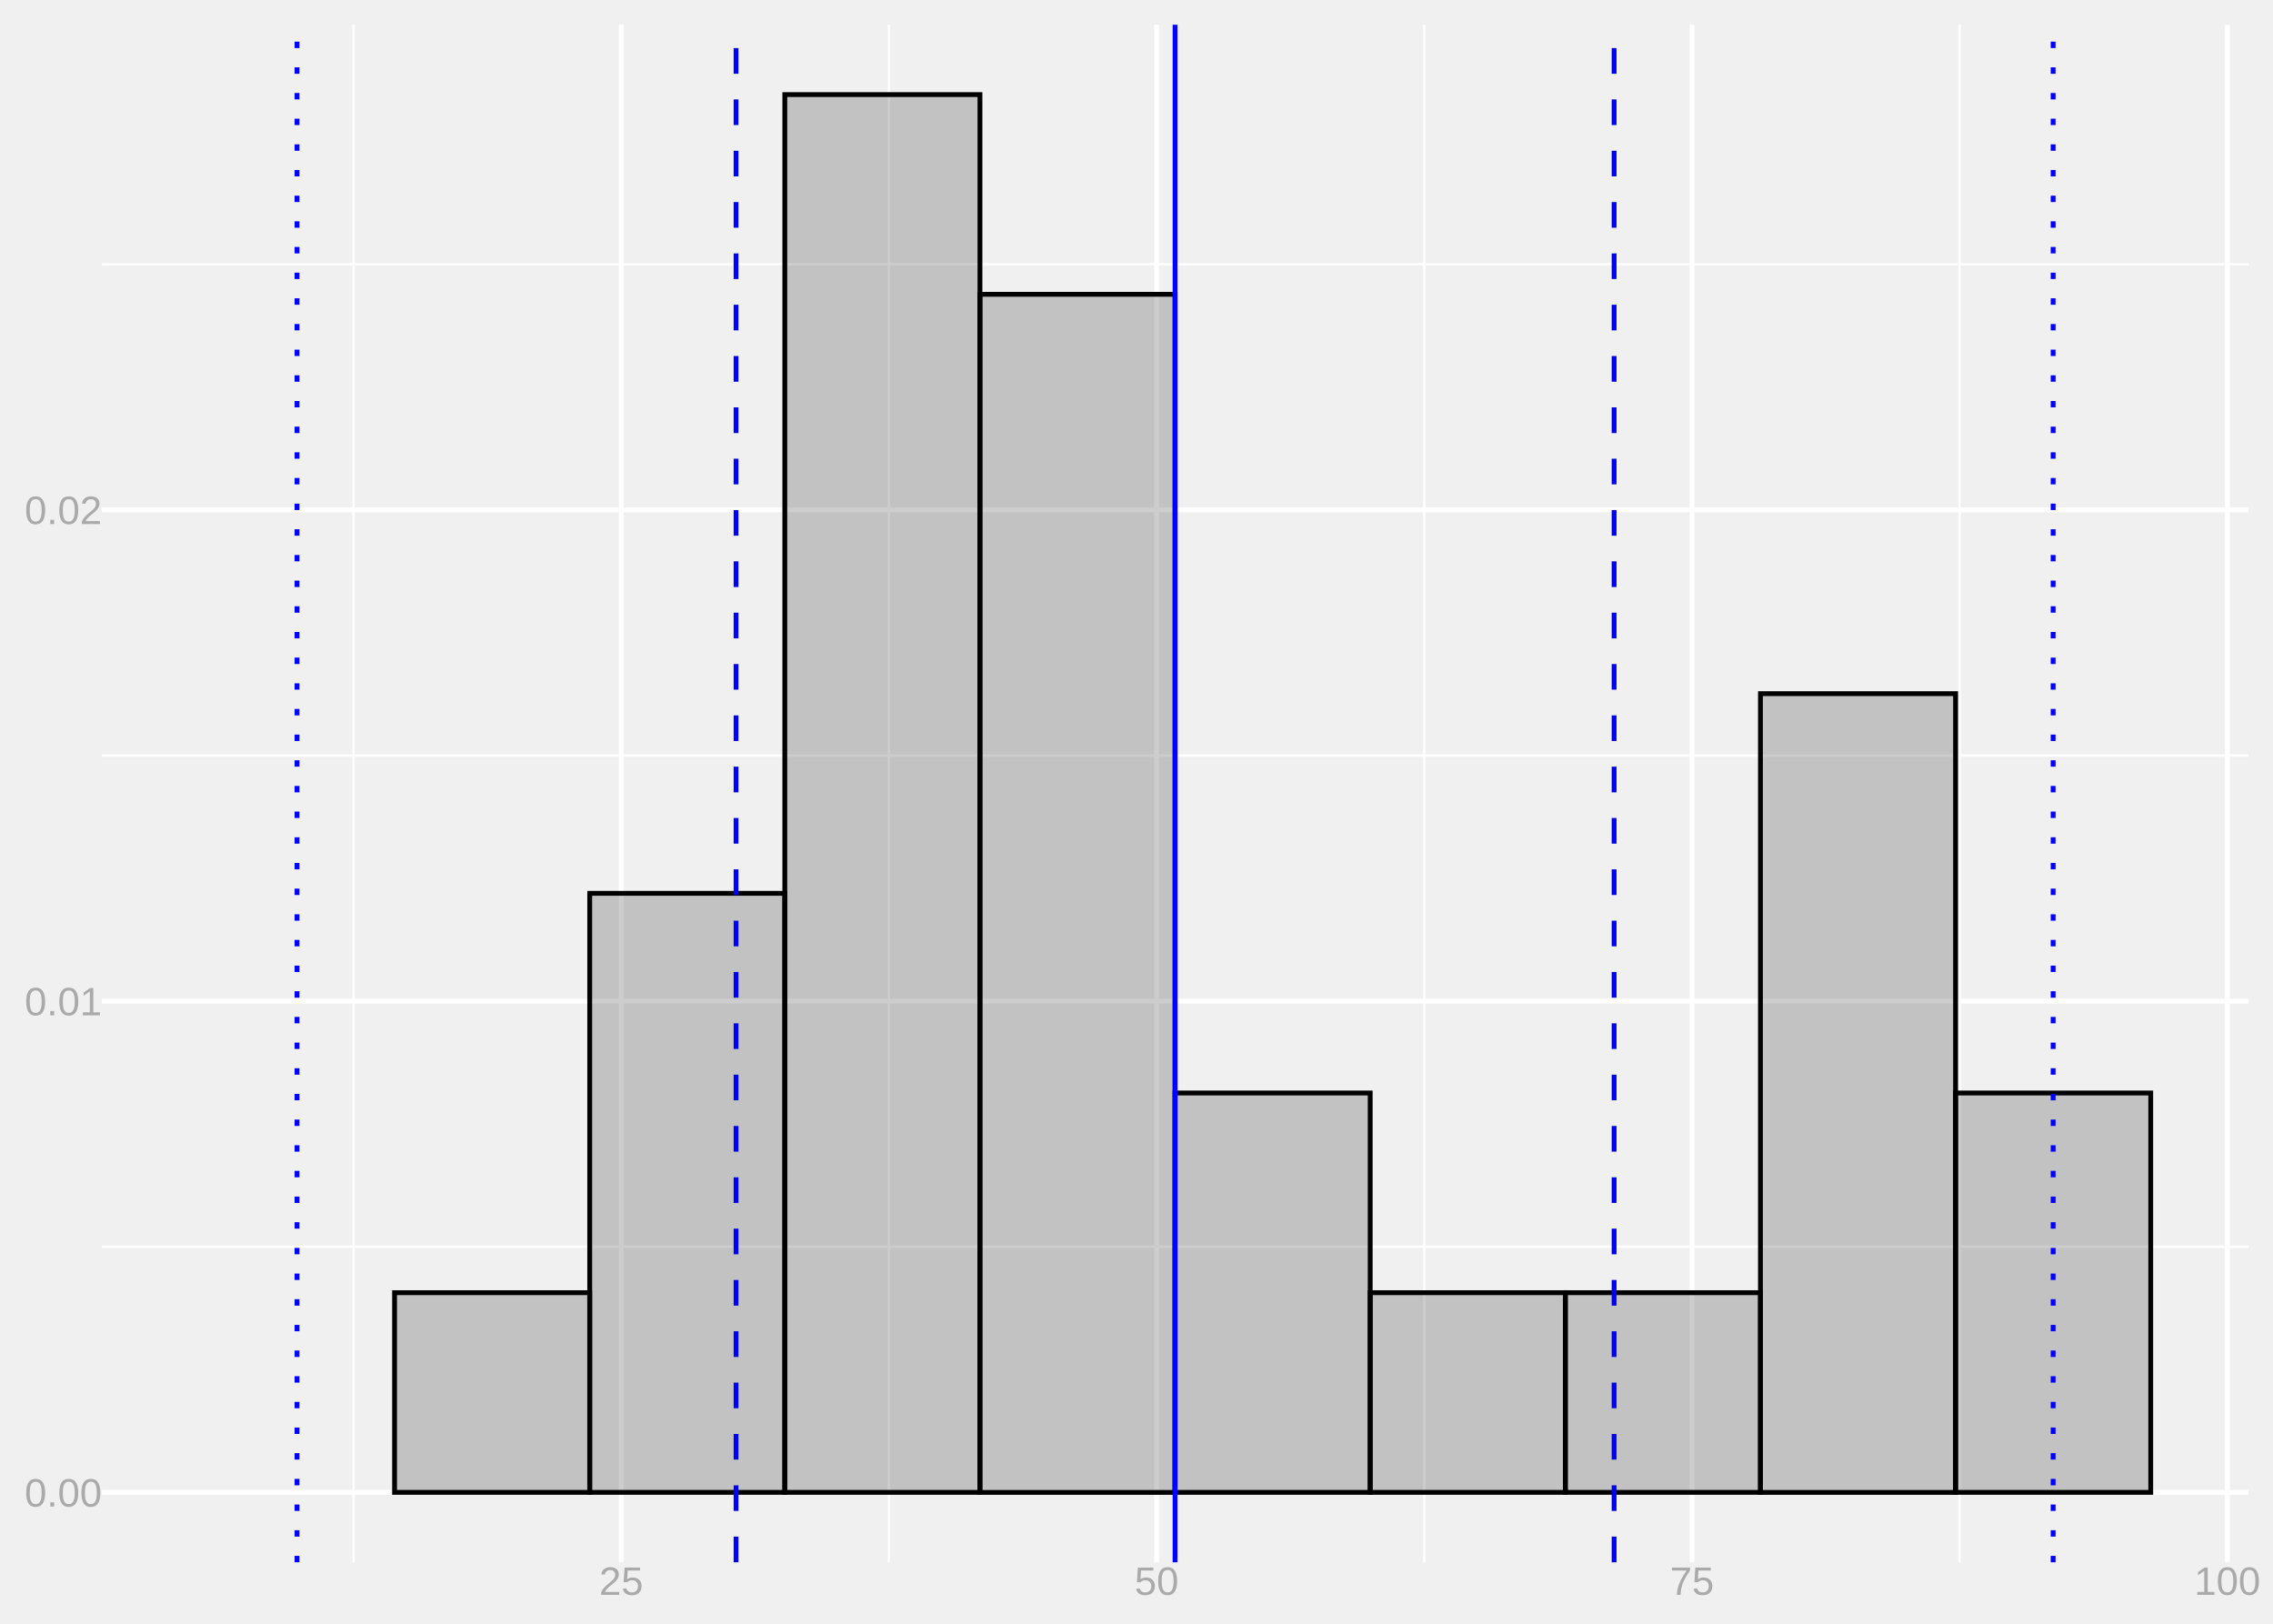
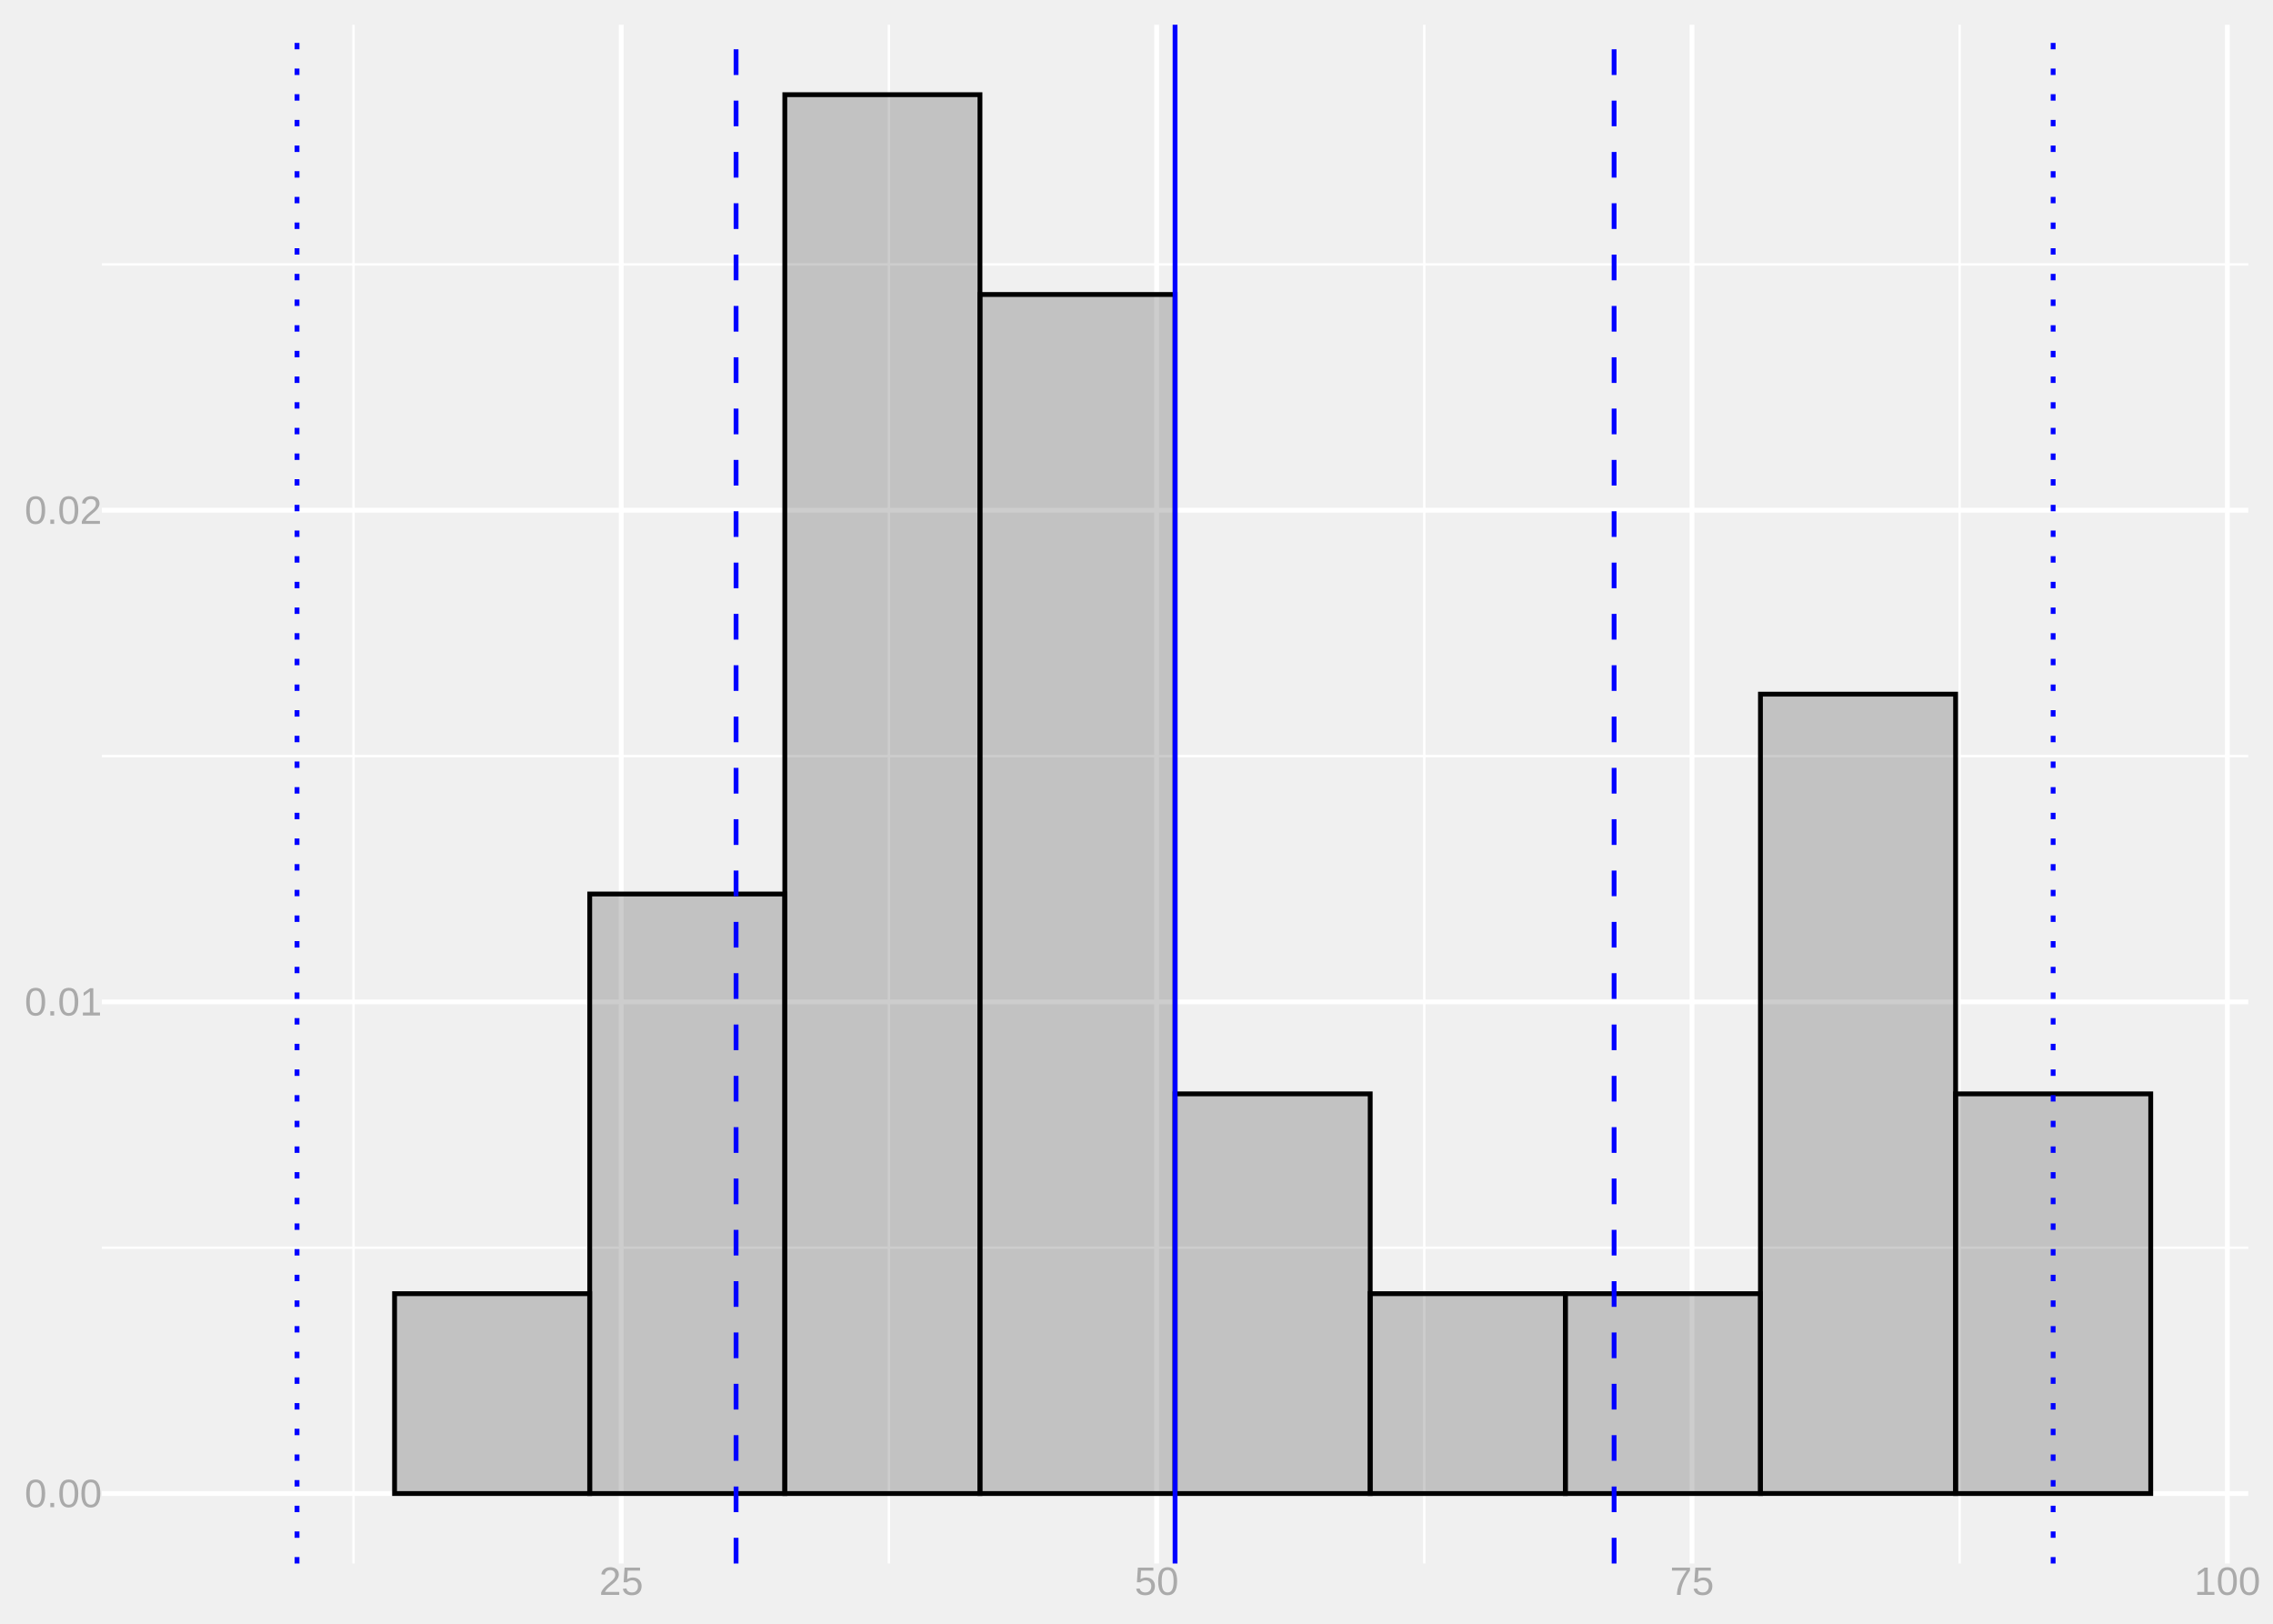
<svg xmlns="http://www.w3.org/2000/svg" width="504.00pt" height="360.00pt" viewBox="0 0 504.00 360.00">
  <g class="svglite">
    <defs>
      <style type="text/css">
    .svglite line, .svglite polyline, .svglite polygon, .svglite path, .svglite rect, .svglite circle {
      fill: none;
      stroke: #000000;
      stroke-linecap: round;
      stroke-linejoin: round;
      stroke-miterlimit: 10.00;
    }
    .svglite text {
      white-space: pre;
    }
    .svglite g.glyphgroup path {
      fill: inherit;
      stroke: none;
    }
  </style>
    </defs>
    <rect width="100%" height="100%" style="stroke: none; fill: none;" />
    <defs>
      <clipPath id="cpMC4wMHw1MDQuMDB8MC4wMHwzNjAuMDA=">
        <rect x="0.00" y="0.00" width="504.00" height="360.00" />
      </clipPath>
    </defs>
    <g clip-path="url(#cpMC4wMHw1MDQuMDB8MC4wMHwzNjAuMDA=)">
      <rect x="0.00" y="0.00" width="504.00" height="360.00" style="stroke-width: 1.07; stroke: none;" />
    </g>
    <defs>
-       <clipPath id="cpMjIuNTl8NDk4LjUyfDUuNDh8MzQ2LjM3">
-         <rect x="22.59" y="5.48" width="475.93" height="340.89" />
+       <clipPath id="cpMjIuNTl8NDk4LjUyfDUuNDh8MzQ2LjY0">
+         <rect x="22.59" y="5.48" width="475.93" height="341.16" />
      </clipPath>
    </defs>
-     <g clip-path="url(#cpMjIuNTl8NDk4LjUyfDUuNDh8MzQ2LjM3)">
-       <rect x="22.59" y="5.48" width="475.93" height="340.89" style="stroke-width: 1.07; stroke: none;" />
-       <polyline points="22.59,276.42 498.52,276.42 " style="stroke-width: 0.53; stroke: #FFFFFF; stroke-linecap: butt;" />
-       <polyline points="22.59,167.50 498.52,167.50 " style="stroke-width: 0.53; stroke: #FFFFFF; stroke-linecap: butt;" />
-       <polyline points="22.59,58.58 498.52,58.58 " style="stroke-width: 0.53; stroke: #FFFFFF; stroke-linecap: butt;" />
-       <polyline points="78.39,346.37 78.39,5.48 " style="stroke-width: 0.53; stroke: #FFFFFF; stroke-linecap: butt;" />
-       <polyline points="197.10,346.37 197.10,5.48 " style="stroke-width: 0.53; stroke: #FFFFFF; stroke-linecap: butt;" />
-       <polyline points="315.81,346.37 315.81,5.48 " style="stroke-width: 0.53; stroke: #FFFFFF; stroke-linecap: butt;" />
-       <polyline points="434.52,346.37 434.52,5.48 " style="stroke-width: 0.53; stroke: #FFFFFF; stroke-linecap: butt;" />
-       <polyline points="22.59,330.88 498.52,330.88 " style="stroke-width: 1.07; stroke: #FFFFFF; stroke-linecap: butt;" />
-       <polyline points="22.59,221.96 498.52,221.96 " style="stroke-width: 1.07; stroke: #FFFFFF; stroke-linecap: butt;" />
-       <polyline points="22.59,113.04 498.52,113.04 " style="stroke-width: 1.07; stroke: #FFFFFF; stroke-linecap: butt;" />
-       <polyline points="137.75,346.37 137.75,5.48 " style="stroke-width: 1.07; stroke: #FFFFFF; stroke-linecap: butt;" />
-       <polyline points="256.46,346.37 256.46,5.48 " style="stroke-width: 1.07; stroke: #FFFFFF; stroke-linecap: butt;" />
-       <polyline points="375.17,346.37 375.17,5.48 " style="stroke-width: 1.07; stroke: #FFFFFF; stroke-linecap: butt;" />
-       <polyline points="493.88,346.37 493.88,5.48 " style="stroke-width: 1.07; stroke: #FFFFFF; stroke-linecap: butt;" />
-       <rect x="44.22" y="330.88" width="43.27" height="0.00" style="stroke-width: 1.07; stroke-linecap: butt; stroke-linejoin: miter; fill: #595959; fill-opacity: 0.30;" />
-       <rect x="87.49" y="286.60" width="43.27" height="44.27" style="stroke-width: 1.07; stroke-linecap: butt; stroke-linejoin: miter; fill: #595959; fill-opacity: 0.30;" />
-       <rect x="130.76" y="198.06" width="43.27" height="132.81" style="stroke-width: 1.07; stroke-linecap: butt; stroke-linejoin: miter; fill: #595959; fill-opacity: 0.30;" />
-       <rect x="174.02" y="20.97" width="43.27" height="309.90" style="stroke-width: 1.07; stroke-linecap: butt; stroke-linejoin: miter; fill: #595959; fill-opacity: 0.30;" />
-       <rect x="217.29" y="65.25" width="43.27" height="265.63" style="stroke-width: 1.07; stroke-linecap: butt; stroke-linejoin: miter; fill: #595959; fill-opacity: 0.30;" />
-       <rect x="260.55" y="242.33" width="43.27" height="88.54" style="stroke-width: 1.07; stroke-linecap: butt; stroke-linejoin: miter; fill: #595959; fill-opacity: 0.30;" />
-       <rect x="303.82" y="286.60" width="43.27" height="44.27" style="stroke-width: 1.07; stroke-linecap: butt; stroke-linejoin: miter; fill: #595959; fill-opacity: 0.30;" />
-       <rect x="347.09" y="286.60" width="43.27" height="44.27" style="stroke-width: 1.07; stroke-linecap: butt; stroke-linejoin: miter; fill: #595959; fill-opacity: 0.30;" />
-       <rect x="390.35" y="153.79" width="43.27" height="177.09" style="stroke-width: 1.07; stroke-linecap: butt; stroke-linejoin: miter; fill: #595959; fill-opacity: 0.30;" />
-       <rect x="433.62" y="242.33" width="43.27" height="88.54" style="stroke-width: 1.07; stroke-linecap: butt; stroke-linejoin: miter; fill: #595959; fill-opacity: 0.30;" />
-       <line x1="260.55" y1="346.37" x2="260.55" y2="5.48" style="stroke-width: 1.07; stroke: #0000FF; stroke-linecap: butt;" />
-       <line x1="163.21" y1="346.37" x2="163.21" y2="5.48" style="stroke-width: 1.07; stroke: #0000FF; stroke-dasharray: 5.69,5.69; stroke-linecap: butt;" />
-       <line x1="357.90" y1="346.37" x2="357.90" y2="5.48" style="stroke-width: 1.07; stroke: #0000FF; stroke-dasharray: 5.69,5.69; stroke-linecap: butt;" />
-       <line x1="65.86" y1="346.37" x2="65.86" y2="5.48" style="stroke-width: 1.07; stroke: #0000FF; stroke-dasharray: 1.42,4.27; stroke-linecap: butt;" />
-       <line x1="455.25" y1="346.37" x2="455.25" y2="5.48" style="stroke-width: 1.07; stroke: #0000FF; stroke-dasharray: 1.42,4.27; stroke-linecap: butt;" />
+     <g clip-path="url(#cpMjIuNTl8NDk4LjUyfDUuNDh8MzQ2LjY0)">
+       <rect x="22.59" y="5.48" width="475.93" height="341.16" style="stroke-width: 1.07; stroke: none;" />
+       <polyline points="22.59,276.63 498.52,276.63 " style="stroke-width: 0.53; stroke: #FFFFFF; stroke-linecap: butt;" />
+       <polyline points="22.59,167.63 498.52,167.63 " style="stroke-width: 0.53; stroke: #FFFFFF; stroke-linecap: butt;" />
+       <polyline points="22.59,58.62 498.52,58.62 " style="stroke-width: 0.53; stroke: #FFFFFF; stroke-linecap: butt;" />
+       <polyline points="78.39,346.64 78.39,5.48 " style="stroke-width: 0.53; stroke: #FFFFFF; stroke-linecap: butt;" />
+       <polyline points="197.10,346.64 197.10,5.48 " style="stroke-width: 0.53; stroke: #FFFFFF; stroke-linecap: butt;" />
+       <polyline points="315.81,346.64 315.81,5.48 " style="stroke-width: 0.53; stroke: #FFFFFF; stroke-linecap: butt;" />
+       <polyline points="434.52,346.64 434.52,5.48 " style="stroke-width: 0.53; stroke: #FFFFFF; stroke-linecap: butt;" />
+       <polyline points="22.59,331.13 498.52,331.13 " style="stroke-width: 1.07; stroke: #FFFFFF; stroke-linecap: butt;" />
+       <polyline points="22.59,222.13 498.52,222.13 " style="stroke-width: 1.07; stroke: #FFFFFF; stroke-linecap: butt;" />
+       <polyline points="22.59,113.12 498.52,113.12 " style="stroke-width: 1.07; stroke: #FFFFFF; stroke-linecap: butt;" />
+       <polyline points="137.75,346.64 137.75,5.48 " style="stroke-width: 1.07; stroke: #FFFFFF; stroke-linecap: butt;" />
+       <polyline points="256.46,346.64 256.46,5.48 " style="stroke-width: 1.07; stroke: #FFFFFF; stroke-linecap: butt;" />
+       <polyline points="375.17,346.64 375.17,5.48 " style="stroke-width: 1.07; stroke: #FFFFFF; stroke-linecap: butt;" />
+       <polyline points="493.88,346.64 493.88,5.48 " style="stroke-width: 1.07; stroke: #FFFFFF; stroke-linecap: butt;" />
+       <rect x="44.22" y="331.13" width="43.27" height="0.00" style="stroke-width: 1.07; stroke-linecap: butt; stroke-linejoin: miter; fill: #595959; fill-opacity: 0.30;" />
+       <rect x="87.49" y="286.82" width="43.27" height="44.31" style="stroke-width: 1.07; stroke-linecap: butt; stroke-linejoin: miter; fill: #595959; fill-opacity: 0.30;" />
+       <rect x="130.76" y="198.21" width="43.27" height="132.92" style="stroke-width: 1.07; stroke-linecap: butt; stroke-linejoin: miter; fill: #595959; fill-opacity: 0.30;" />
+       <rect x="174.02" y="20.99" width="43.27" height="310.14" style="stroke-width: 1.07; stroke-linecap: butt; stroke-linejoin: miter; fill: #595959; fill-opacity: 0.30;" />
+       <rect x="217.29" y="65.29" width="43.27" height="265.84" style="stroke-width: 1.07; stroke-linecap: butt; stroke-linejoin: miter; fill: #595959; fill-opacity: 0.30;" />
+       <rect x="260.55" y="242.52" width="43.27" height="88.61" style="stroke-width: 1.07; stroke-linecap: butt; stroke-linejoin: miter; fill: #595959; fill-opacity: 0.30;" />
+       <rect x="303.82" y="286.82" width="43.27" height="44.31" style="stroke-width: 1.07; stroke-linecap: butt; stroke-linejoin: miter; fill: #595959; fill-opacity: 0.30;" />
+       <rect x="347.09" y="286.82" width="43.27" height="44.31" style="stroke-width: 1.07; stroke-linecap: butt; stroke-linejoin: miter; fill: #595959; fill-opacity: 0.30;" />
+       <rect x="390.35" y="153.90" width="43.27" height="177.22" style="stroke-width: 1.07; stroke-linecap: butt; stroke-linejoin: miter; fill: #595959; fill-opacity: 0.30;" />
+       <rect x="433.62" y="242.52" width="43.27" height="88.61" style="stroke-width: 1.07; stroke-linecap: butt; stroke-linejoin: miter; fill: #595959; fill-opacity: 0.30;" />
+       <line x1="260.55" y1="346.64" x2="260.55" y2="5.48" style="stroke-width: 1.07; stroke: #0000FF; stroke-linecap: butt;" />
+       <line x1="163.21" y1="346.64" x2="163.21" y2="5.48" style="stroke-width: 1.07; stroke: #0000FF; stroke-dasharray: 5.69,5.69; stroke-linecap: butt;" />
+       <line x1="357.90" y1="346.64" x2="357.90" y2="5.48" style="stroke-width: 1.07; stroke: #0000FF; stroke-dasharray: 5.69,5.69; stroke-linecap: butt;" />
+       <line x1="65.86" y1="346.64" x2="65.86" y2="5.48" style="stroke-width: 1.07; stroke: #0000FF; stroke-dasharray: 1.42,4.27; stroke-linecap: butt;" />
+       <line x1="455.25" y1="346.64" x2="455.25" y2="5.48" style="stroke-width: 1.07; stroke: #0000FF; stroke-dasharray: 1.42,4.27; stroke-linecap: butt;" />
    </g>
    <g clip-path="url(#cpMC4wMHw1MDQuMDB8MC4wMHwzNjAuMDA=)">
-       <text x="14.03" y="334.03" text-anchor="middle" style="font-size: 8.80px;fill: #AAAAAA; font-family: &quot;Arial&quot;;" textLength="17.11px" lengthAdjust="spacingAndGlyphs">0.00</text>
-       <text x="14.03" y="225.11" text-anchor="middle" style="font-size: 8.80px;fill: #AAAAAA; font-family: &quot;Arial&quot;;" textLength="17.11px" lengthAdjust="spacingAndGlyphs">0.01</text>
-       <text x="14.03" y="116.19" text-anchor="middle" style="font-size: 8.80px;fill: #AAAAAA; font-family: &quot;Arial&quot;;" textLength="17.11px" lengthAdjust="spacingAndGlyphs">0.02</text>
-       <text x="137.75" y="353.60" text-anchor="middle" style="font-size: 8.80px;fill: #AAAAAA; font-family: &quot;Arial&quot;;" textLength="9.78px" lengthAdjust="spacingAndGlyphs">25</text>
-       <text x="256.46" y="353.60" text-anchor="middle" style="font-size: 8.80px;fill: #AAAAAA; font-family: &quot;Arial&quot;;" textLength="9.78px" lengthAdjust="spacingAndGlyphs">50</text>
-       <text x="375.17" y="353.60" text-anchor="middle" style="font-size: 8.80px;fill: #AAAAAA; font-family: &quot;Arial&quot;;" textLength="9.78px" lengthAdjust="spacingAndGlyphs">75</text>
-       <text x="493.88" y="353.60" text-anchor="middle" style="font-size: 8.80px;fill: #AAAAAA; font-family: &quot;Arial&quot;;" textLength="14.67px" lengthAdjust="spacingAndGlyphs">100</text>
+       <text x="14.03" y="334.16" text-anchor="middle" style="font-size: 8.80px;fill: #AAAAAA; font-family: &quot;Arimo&quot;;" textLength="17.11px" lengthAdjust="spacingAndGlyphs">0.00</text>
+       <text x="14.03" y="225.15" text-anchor="middle" style="font-size: 8.80px;fill: #AAAAAA; font-family: &quot;Arimo&quot;;" textLength="17.11px" lengthAdjust="spacingAndGlyphs">0.01</text>
+       <text x="14.03" y="116.15" text-anchor="middle" style="font-size: 8.80px;fill: #AAAAAA; font-family: &quot;Arimo&quot;;" textLength="17.11px" lengthAdjust="spacingAndGlyphs">0.02</text>
+       <text x="137.75" y="353.61" text-anchor="middle" style="font-size: 8.80px;fill: #AAAAAA; font-family: &quot;Arimo&quot;;" textLength="9.78px" lengthAdjust="spacingAndGlyphs">25</text>
+       <text x="256.46" y="353.61" text-anchor="middle" style="font-size: 8.80px;fill: #AAAAAA; font-family: &quot;Arimo&quot;;" textLength="9.78px" lengthAdjust="spacingAndGlyphs">50</text>
+       <text x="375.17" y="353.61" text-anchor="middle" style="font-size: 8.80px;fill: #AAAAAA; font-family: &quot;Arimo&quot;;" textLength="9.78px" lengthAdjust="spacingAndGlyphs">75</text>
+       <text x="493.88" y="353.61" text-anchor="middle" style="font-size: 8.80px;fill: #AAAAAA; font-family: &quot;Arimo&quot;;" textLength="14.67px" lengthAdjust="spacingAndGlyphs">100</text>
    </g>
  </g>
</svg>
